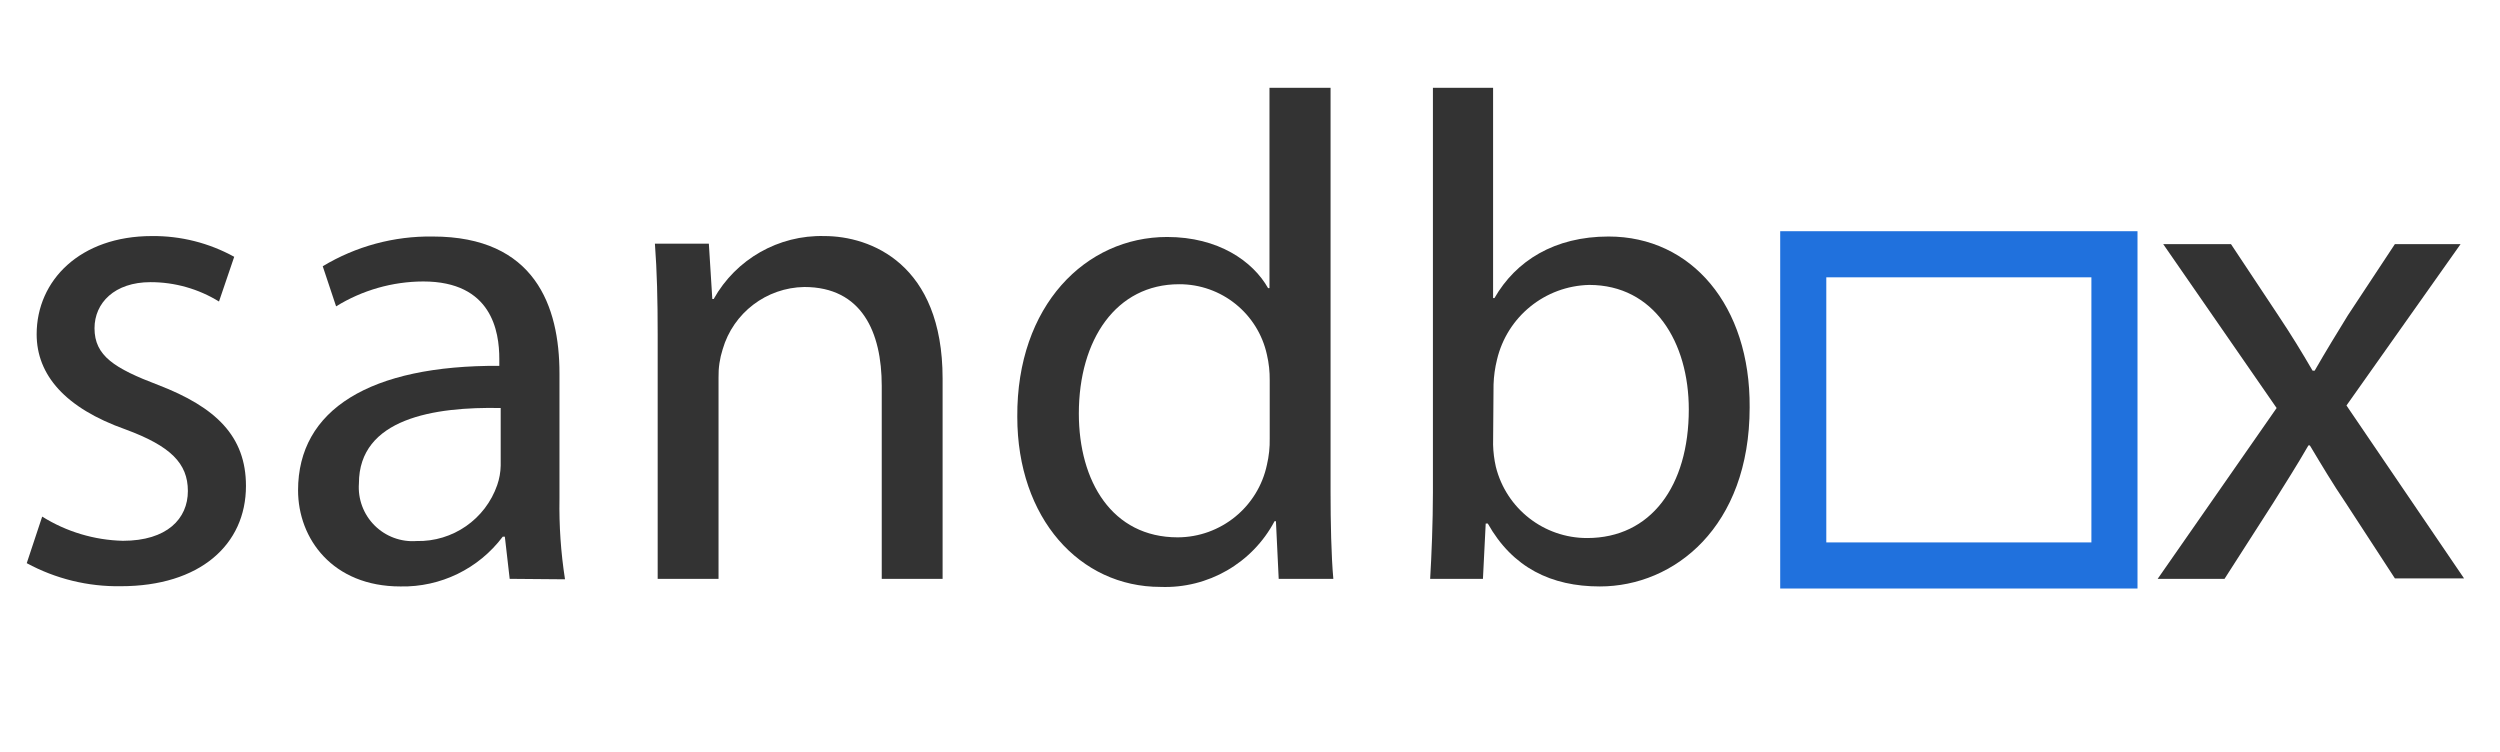
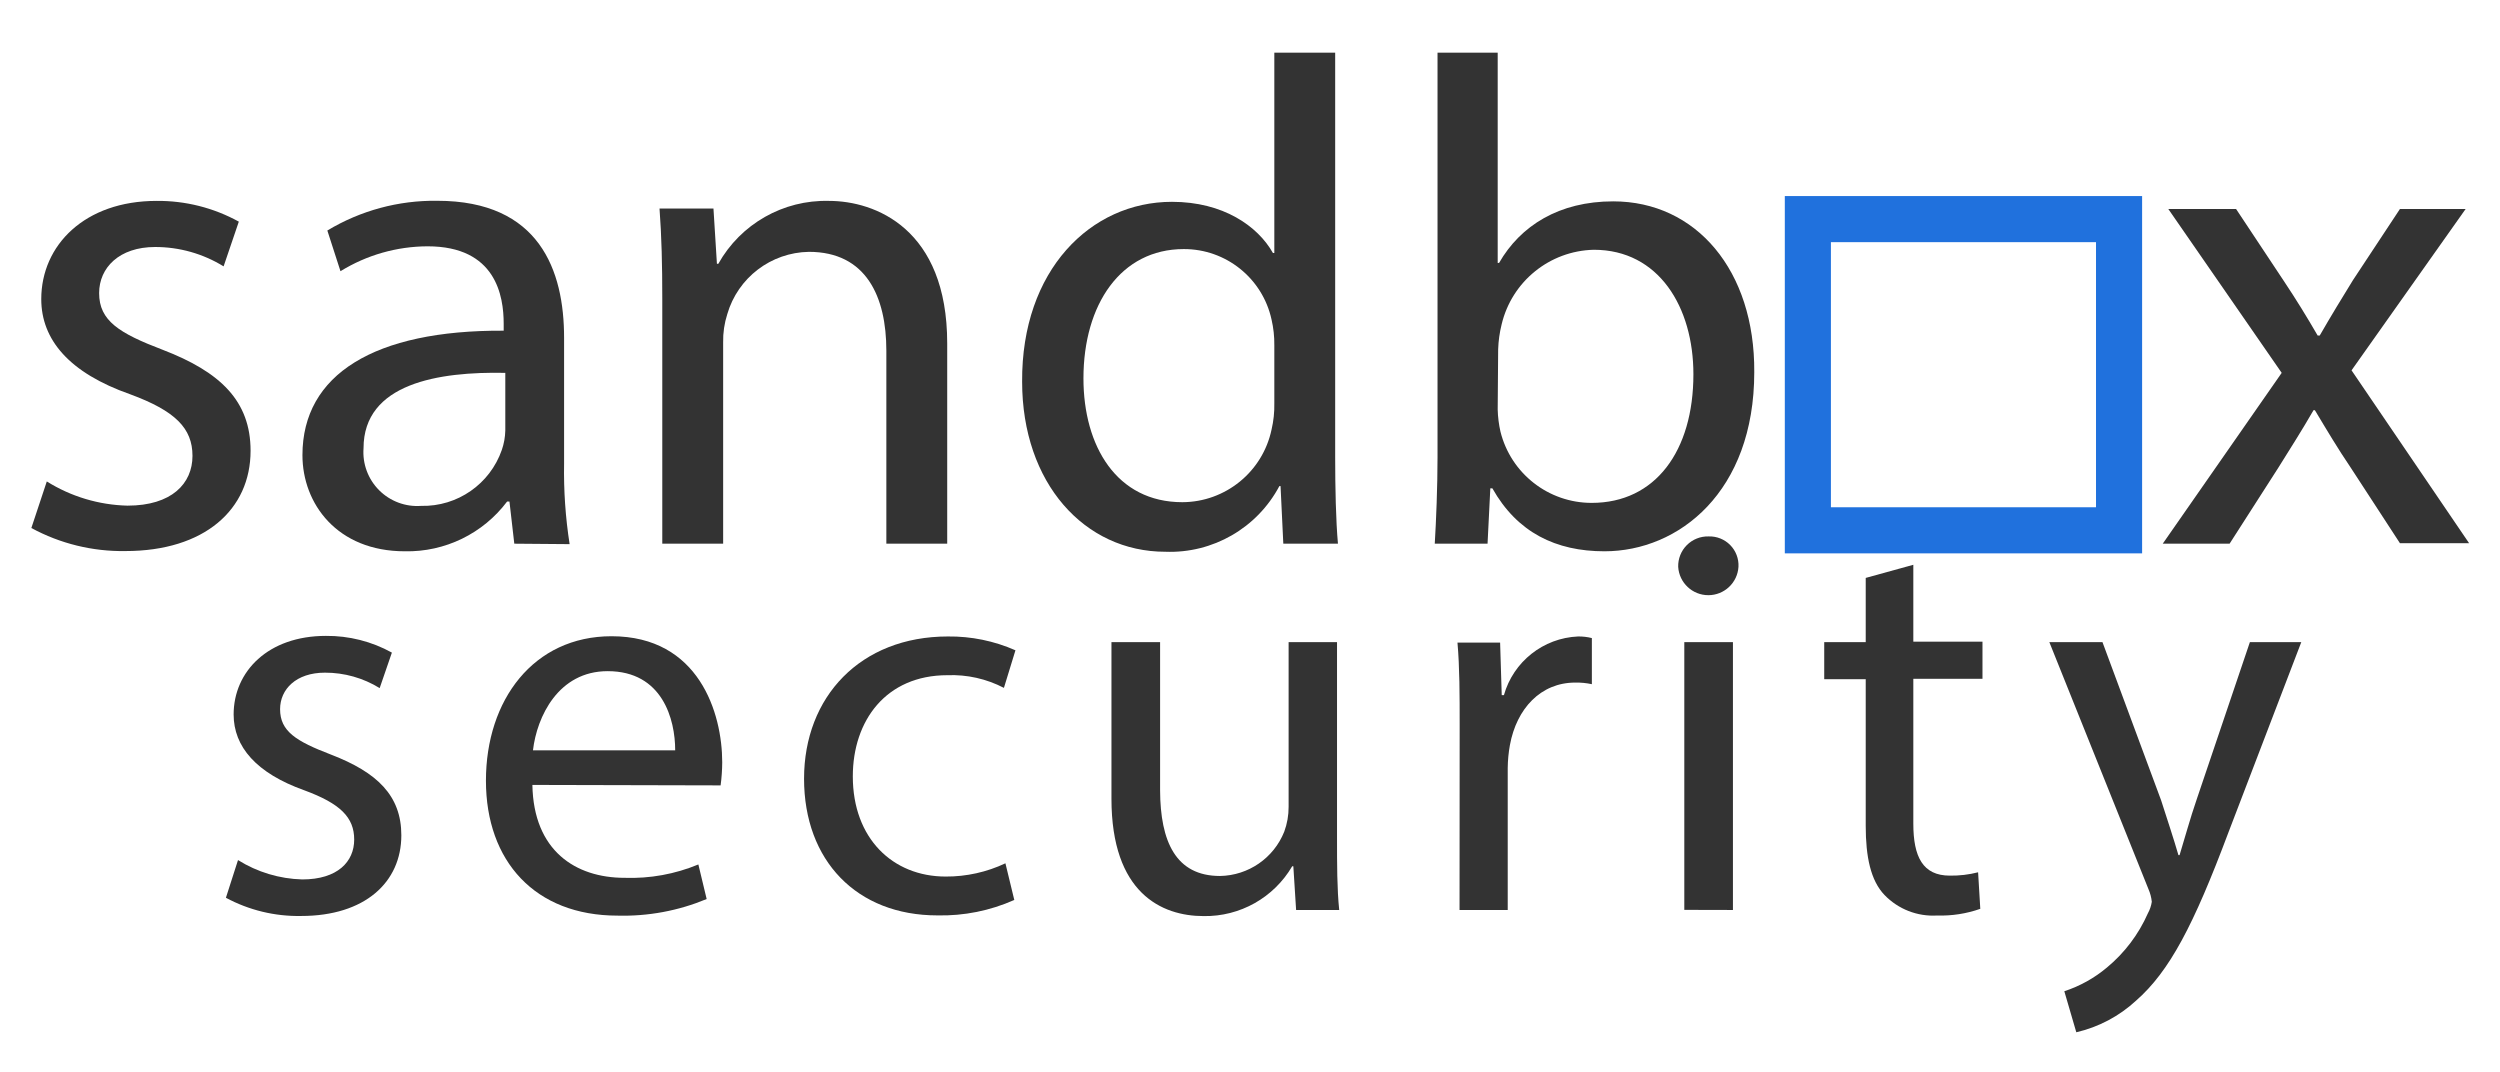
- <svg xmlns="http://www.w3.org/2000/svg" id="Layer_1" data-name="Layer 1" viewBox="0 0 216.9 65.22">
+ <svg xmlns="http://www.w3.org/2000/svg" id="Layer_1" data-name="Layer 1" viewBox="0 0 216.9 93">
  <defs>
    <style>.cls-1{fill:#333;}.cls-2{fill:none;stroke:#2071dd;stroke-miterlimit:10;stroke-width:4px;}</style>
  </defs>
-   <path class="cls-1" d="M3.66,44.82a13.84,13.84,0,0,0,7,2.1c3.84,0,5.64-1.92,5.64-4.32s-1.5-3.9-5.4-5.34C5.64,35.4,3.18,32.52,3.18,29c0-4.68,3.78-8.52,10-8.52a14.5,14.5,0,0,1,7.14,1.8L19,26.16a11.3,11.3,0,0,0-5.94-1.68c-3.12,0-4.86,1.8-4.86,4,0,2.4,1.74,3.48,5.52,4.92,5,1.92,7.62,4.44,7.62,8.76,0,5.1-4,8.7-10.86,8.7a16.56,16.56,0,0,1-8.16-2Z" />
-   <path class="cls-1" d="M44.22,50.22l-.42-3.66h-.18a10.82,10.82,0,0,1-8.88,4.32c-5.88,0-8.88-4.14-8.88-8.34,0-7,6.24-10.86,17.46-10.8v-.6c0-2.4-.66-6.72-6.6-6.72a14.47,14.47,0,0,0-7.56,2.16L28,23.1a18,18,0,0,1,9.54-2.58c8.88,0,11,6.06,11,11.88V43.26a40.9,40.9,0,0,0,.48,7ZM43.44,35.4c-5.76-.12-12.3.9-12.3,6.54a4.67,4.67,0,0,0,5,5,7.23,7.23,0,0,0,7-4.86,5.52,5.52,0,0,0,.3-1.68Z" />
-   <path class="cls-1" d="M57.06,29c0-3-.06-5.46-.24-7.86H61.5l.3,4.8h.12a10.68,10.68,0,0,1,9.6-5.46c4,0,10.26,2.4,10.26,12.36V50.22H76.5V33.48c0-4.68-1.74-8.58-6.72-8.58a7.5,7.5,0,0,0-7.08,5.4,7.59,7.59,0,0,0-.36,2.46V50.22H57.06Z" />
-   <path class="cls-1" d="M115.44,7.62v35.1c0,2.58.06,5.52.24,7.5h-4.74l-.24-5h-.12a10.74,10.74,0,0,1-9.9,5.7c-7,0-12.42-5.94-12.42-14.76-.06-9.66,5.94-15.6,13-15.6,4.44,0,7.44,2.1,8.76,4.44h.12V7.62ZM110.16,33a9.31,9.31,0,0,0-.24-2.22,7.77,7.77,0,0,0-7.62-6.12c-5.46,0-8.7,4.8-8.7,11.22,0,5.88,2.88,10.74,8.58,10.74a7.94,7.94,0,0,0,7.74-6.3,9.16,9.16,0,0,0,.24-2.28Z" />
-   <path class="cls-1" d="M124.08,50.22c.12-2,.24-4.92.24-7.5V7.62h5.22V25.86h.12c1.86-3.24,5.22-5.34,9.9-5.34,7.2,0,12.3,6,12.24,14.82,0,10.38-6.54,15.54-13,15.54-4.2,0-7.56-1.62-9.72-5.46h-.18l-.24,4.8Zm5.46-11.64a9.87,9.87,0,0,0,.24,1.92,8.15,8.15,0,0,0,7.92,6.18c5.52,0,8.82-4.5,8.82-11.16,0-5.82-3-10.8-8.64-10.8a8.42,8.42,0,0,0-8,6.48,10.43,10.43,0,0,0-.3,2.16Z" />
-   <path class="cls-1" d="M193.56,21.18l4.14,6.24c1.08,1.62,2,3.12,2.94,4.74h.18c1-1.74,1.92-3.24,2.88-4.8l4.08-6.18h5.7l-9.9,14,10.2,15h-6l-4.26-6.54c-1.14-1.68-2.1-3.3-3.12-5h-.12c-1,1.74-2,3.3-3.06,5L193,50.22H187.2L197.52,35.4l-9.84-14.22Z" />
-   <rect class="cls-2" x="156.45" y="22.06" width="27" height="27" />
+   <path class="cls-1" d="M4.06,41.77a13.84,13.84,0,0,0,7,2.1c3.84,0,5.64-1.92,5.64-4.32s-1.5-3.9-5.4-5.34C6,32.35,3.58,29.47,3.58,25.95c0-4.68,3.78-8.52,10-8.52a14.5,14.5,0,0,1,7.14,1.8L19.4,23.11a11.3,11.3,0,0,0-5.94-1.68c-3.12,0-4.86,1.8-4.86,4,0,2.4,1.74,3.48,5.52,4.92,5,1.92,7.62,4.44,7.62,8.76,0,5.1-4,8.7-10.86,8.7a16.56,16.56,0,0,1-8.16-2Z" />
+   <path class="cls-1" d="M44.62,47.17l-.42-3.66H44a10.82,10.82,0,0,1-8.88,4.32c-5.88,0-8.88-4.14-8.88-8.34,0-7,6.24-10.86,17.46-10.8v-.6c0-2.4-.66-6.72-6.6-6.72a14.47,14.47,0,0,0-7.56,2.16L28.4,20a18,18,0,0,1,9.54-2.58c8.88,0,11,6.06,11,11.88V40.21a40.9,40.9,0,0,0,.48,7Zm-.78-14.82c-5.76-.12-12.3.9-12.3,6.54a4.67,4.67,0,0,0,5,5,7.23,7.23,0,0,0,7-4.86,5.52,5.52,0,0,0,.3-1.68Z" />
+   <path class="cls-1" d="M57.46,25.95c0-3-.06-5.46-.24-7.86H61.9l.3,4.8h.12a10.68,10.68,0,0,1,9.6-5.46c4,0,10.26,2.4,10.26,12.36V47.17H76.9V30.43c0-4.68-1.74-8.58-6.72-8.58a7.5,7.5,0,0,0-7.08,5.4,7.59,7.59,0,0,0-.36,2.46V47.17H57.46Z" />
+   <path class="cls-1" d="M115.84,4.57v35.1c0,2.58.06,5.52.24,7.5h-4.74l-.24-5H111a10.74,10.74,0,0,1-9.9,5.7c-7,0-12.42-5.94-12.42-14.76-.06-9.66,5.94-15.6,13-15.6,4.44,0,7.44,2.1,8.76,4.44h.12V4.57Zm-5.28,25.38a9.31,9.31,0,0,0-.24-2.22,7.77,7.77,0,0,0-7.62-6.12c-5.46,0-8.7,4.8-8.7,11.22,0,5.88,2.88,10.74,8.58,10.74a7.94,7.94,0,0,0,7.74-6.3,9.16,9.16,0,0,0,.24-2.28Z" />
+   <path class="cls-1" d="M124.48,47.17c.12-2,.24-4.92.24-7.5V4.57h5.22V22.81h.12c1.86-3.24,5.22-5.34,9.9-5.34,7.2,0,12.3,6,12.24,14.82,0,10.38-6.54,15.54-13,15.54-4.2,0-7.56-1.62-9.72-5.46h-.18l-.24,4.8Zm5.46-11.64a9.87,9.87,0,0,0,.24,1.92,8.15,8.15,0,0,0,7.92,6.18c5.52,0,8.82-4.5,8.82-11.16,0-5.82-3-10.8-8.64-10.8a8.42,8.42,0,0,0-8,6.48,10.43,10.43,0,0,0-.3,2.16Z" />
+   <path class="cls-1" d="M194,18.13l4.14,6.24c1.08,1.62,2,3.12,2.94,4.74h.18c1-1.74,1.92-3.24,2.88-4.8l4.08-6.18h5.7l-9.9,14,10.2,15h-6l-4.26-6.54c-1.14-1.68-2.1-3.3-3.12-5h-.12c-1,1.74-2,3.3-3.06,5l-4.22,6.58h-5.8l10.32-14.82-9.84-14.22Z" />
+   <rect class="cls-2" x="156.85" y="19.01" width="27" height="27" />
+   <path class="cls-1" d="M20.65,74.62a11.07,11.07,0,0,0,5.57,1.68c3.07,0,4.51-1.54,4.51-3.46s-1.2-3.12-4.32-4.27c-4.18-1.49-6.14-3.79-6.14-6.58,0-3.74,3-6.82,8-6.82A11.6,11.6,0,0,1,34,56.62L32.94,59.7a9,9,0,0,0-4.75-1.34c-2.5,0-3.89,1.44-3.89,3.17,0,1.92,1.39,2.78,4.42,3.94,4,1.54,6.1,3.55,6.1,7,0,4.08-3.17,7-8.69,7a13.24,13.24,0,0,1-6.53-1.58Z" />
+   <path class="cls-1" d="M46.19,68.1c.1,5.71,3.74,8.06,8,8.06A15.28,15.28,0,0,0,60.59,75l.72,3a18.82,18.82,0,0,1-7.73,1.44c-7.15,0-11.42-4.71-11.42-11.71s4.13-12.53,10.9-12.53c7.58,0,9.6,6.67,9.6,10.94a15.88,15.88,0,0,1-.14,2Zm12.39-3c0-2.69-1.1-6.87-5.86-6.87-4.27,0-6.14,3.94-6.48,6.87Z" />
+   <path class="cls-1" d="M88,78.08a15.56,15.56,0,0,1-6.67,1.34c-7,0-11.57-4.75-11.57-11.86s4.9-12.34,12.48-12.34a14.12,14.12,0,0,1,5.86,1.2l-1,3.26a9.8,9.8,0,0,0-4.9-1.1c-5.33,0-8.21,3.94-8.21,8.78,0,5.38,3.46,8.69,8.06,8.69a12,12,0,0,0,5.18-1.15Z" />
+   <path class="cls-1" d="M116,72.61c0,2.4,0,4.51.19,6.34h-3.74l-.24-3.79h-.1a8.74,8.74,0,0,1-7.68,4.32c-3.65,0-8-2-8-10.18V55.71h4.22V68.58C100.67,73,102,76,105.85,76a6.11,6.11,0,0,0,5.57-3.84,6.17,6.17,0,0,0,.38-2.16V55.71H116Z" />
+   <path class="cls-1" d="M126.64,63c0-2.74,0-5.09-.19-7.25h3.7l.14,4.56h.19a7,7,0,0,1,6.43-5.09,4.58,4.58,0,0,1,1.2.14v4a6.36,6.36,0,0,0-1.44-.14c-3,0-5.09,2.26-5.67,5.42a11.93,11.93,0,0,0-.19,2V78.95h-4.18Z" />
+   <path class="cls-1" d="M150.83,49.18a2.62,2.62,0,0,1-5.23,0,2.57,2.57,0,0,1,2.64-2.64A2.51,2.51,0,0,1,150.83,49.18Zm-4.7,29.76V55.71h4.22V78.95Z" />
+   <path class="cls-1" d="M166,49v6.67h6v3.22h-6V71.46c0,2.88.82,4.51,3.17,4.51a9.37,9.37,0,0,0,2.45-.29l.19,3.17a10.35,10.35,0,0,1-3.75.58,5.85,5.85,0,0,1-4.56-1.78c-1.2-1.25-1.63-3.31-1.63-6V58.93h-3.6V55.71h3.6V50.14Z" />
+   <path class="cls-1" d="M182.41,55.71l5.09,13.73C188,71,188.6,72.8,189,74.19h.1c.43-1.39.91-3.17,1.49-4.85l4.61-13.63h4.46l-6.34,16.56c-3,8-5.09,12-8,14.55a11.45,11.45,0,0,1-5.18,2.74L179.1,86a11.16,11.16,0,0,0,3.7-2.06,12.8,12.8,0,0,0,3.55-4.7,3,3,0,0,0,.34-1,3.67,3.67,0,0,0-.29-1.1L177.8,55.71Z" />
</svg>
